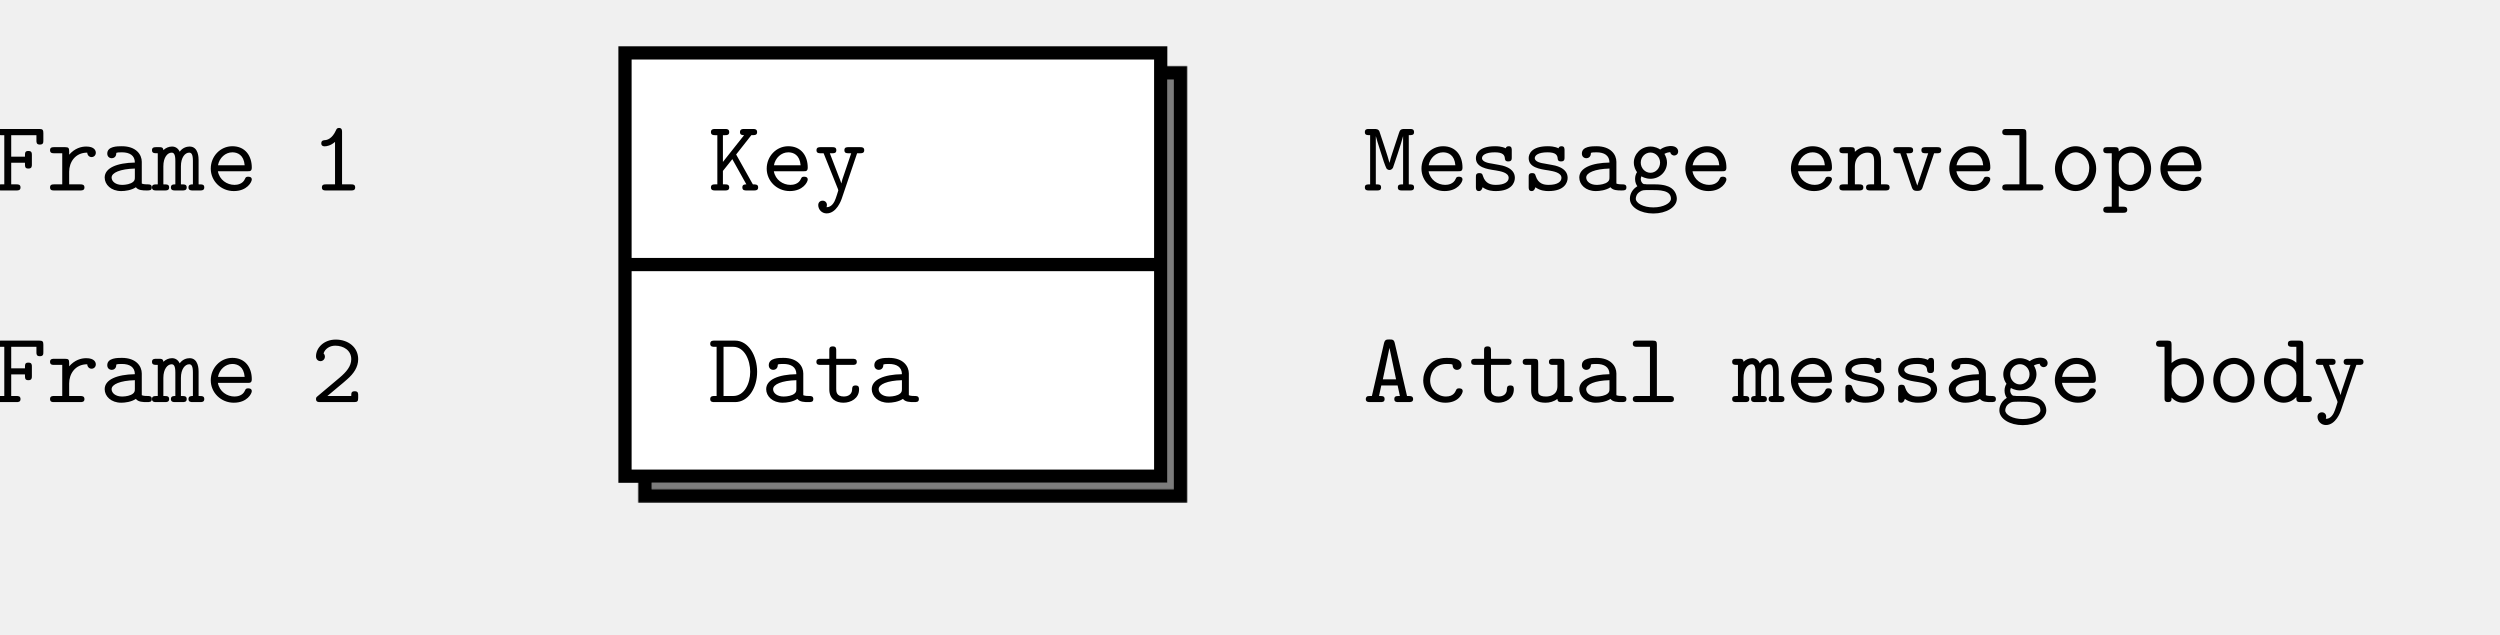
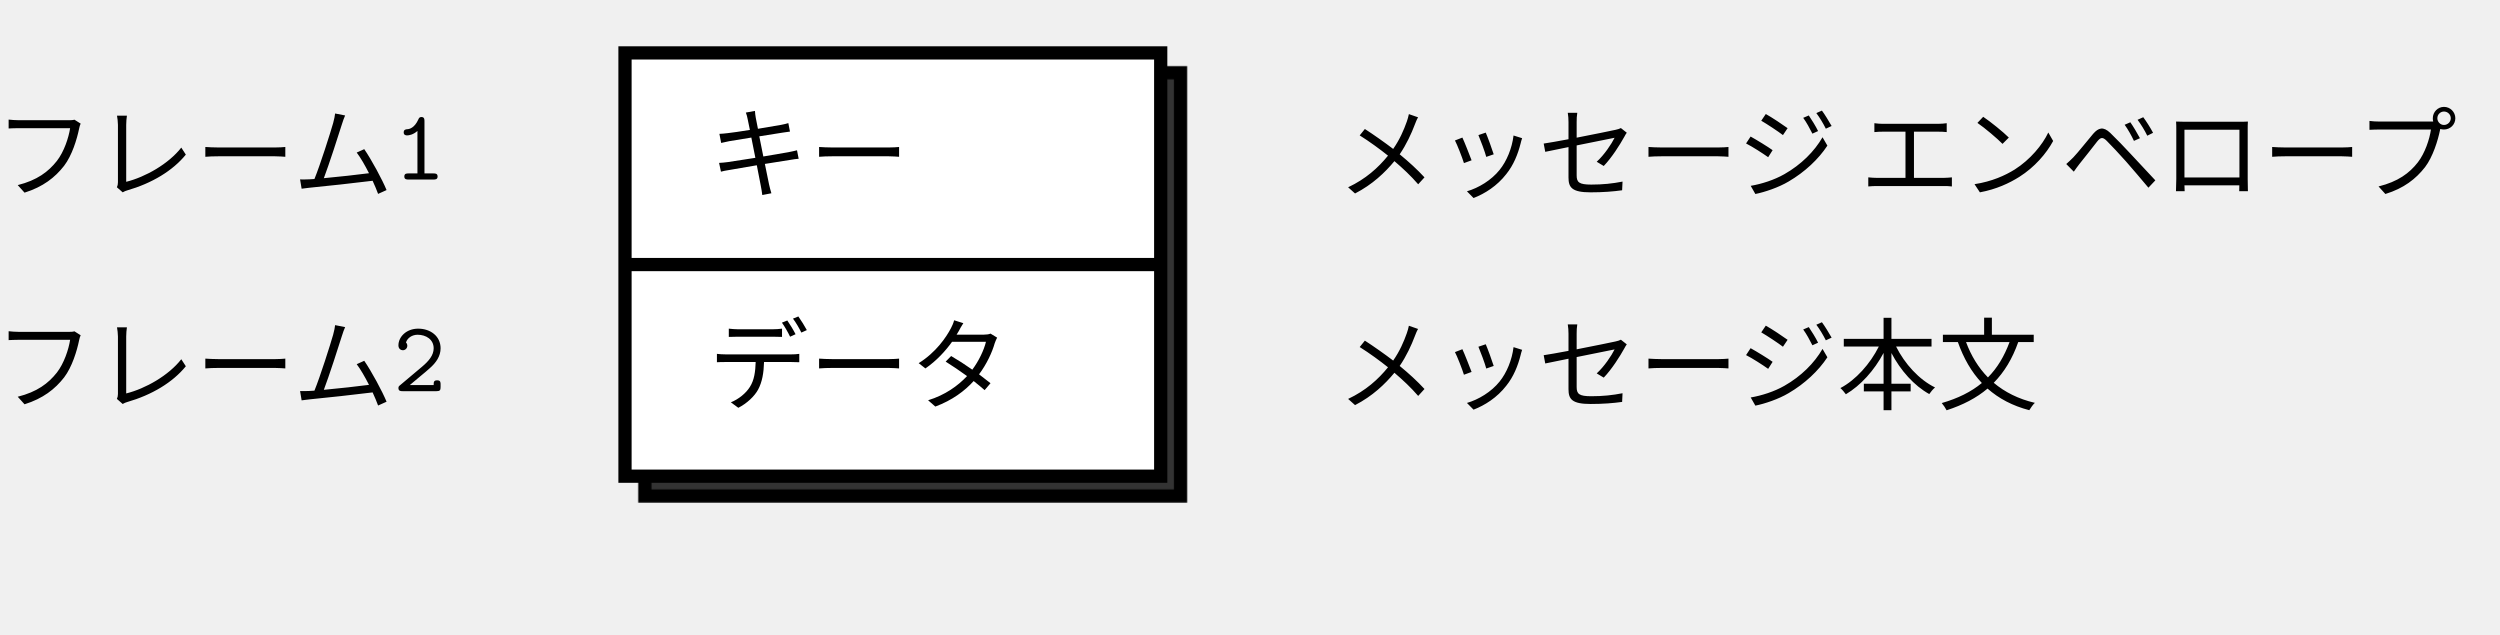
- <svg xmlns="http://www.w3.org/2000/svg" width="378px" height="96px" version="1.1">
-   <defs>
-     <filter id="dsFilter" width="150%" height="150%">
-       <feOffset result="offOut" in="SourceGraphic" dx="3" dy="3" />
-       <feColorMatrix result="matrixOut" in="offOut" type="matrix" values="0.2 0 0 0 0 0 0.2 0 0 0 0 0 0.2 0 0 0 0 0 1 0" />
-       <feBlend in="SourceGraphic" in2="matrixOut" mode="normal" />
+ <svg xmlns="http://www.w3.org/2000/svg" version="1.1" width="378" height="96" id="svg2">
+   <defs id="defs4">
+     <filter width="1.5" height="1.5" color-interpolation-filters="sRGB" id="dsFilter">
+       <feOffset id="feOffset7" dy="3" dx="3" in="SourceGraphic" result="offOut" />
+       <feColorMatrix id="feColorMatrix9" values="0.2 0 0 0 0 0 0.2 0 0 0 0 0 0.2 0 0 0 0 0 1 0" type="matrix" in="offOut" result="matrixOut" />
+       <feBlend in2="matrixOut" mode="normal" in="SourceGraphic" id="feBlend11" />
    </filter>
-     <marker id="iPointer" viewBox="0 0 10 10" refX="5" refY="5" markerUnits="strokeWidth" markerWidth="8" markerHeight="7" orient="auto">
-       <path d="M 10 0 L 10 10 L 0 5 z" />
+     <marker markerUnits="strokeWidth" refX="5" refY="5" markerWidth="8" markerHeight="7" orient="auto" viewBox="0 0 10 10" id="iPointer">
+       <path d="M 10,0 10,10 0,5 z" id="path14" />
    </marker>
-     <marker id="Pointer" viewBox="0 0 10 10" refX="5" refY="5" markerUnits="strokeWidth" markerWidth="8" markerHeight="7" orient="auto">
-       <path d="M 0 0 L 10 5 L 0 10 z" />
+     <marker markerUnits="strokeWidth" refX="5" refY="5" markerWidth="8" markerHeight="7" orient="auto" viewBox="0 0 10 10" id="Pointer">
+       <path d="M 0,0 10,5 0,10 z" id="path17" />
    </marker>
  </defs>
-   <g id="boxes" stroke="black" stroke-width="2" fill="none">
+   <g id="boxes" style="fill:none;stroke:#000000;stroke-width:2">
    <g id="group0">
-       <path id="path0" filter="url(#dsFilter)" fill="#fff" d="M 94.5 8 L 175.5 8 L 175.5 72 L 94.5 72 Z" />
-       <text x="107.1" y="28.8" id="text0" fill="#000" stroke="none" style="font-family:LMMono10,monospace;font-size:15.2px">Key </text>
-       <text x="107.1" y="60.8" id="text0" fill="#000" stroke="none" style="font-family:LMMono10,monospace;font-size:15.2px">Data </text>
+       <path d="m 94.5,8 81,0 0,64 -81,0 z" id="path0" style="fill:#ffffff;filter:url(#dsFilter)" />
+       <text x="107.1" y="28.8" id="text0" style="font-size:15.2px;fill:#000000;stroke:none;font-family:'LMMono10, monospace'">キー</text>
+       <text x="107.1" y="60.8" id="text23" style="font-size:15.2px;fill:#000000;stroke:none;font-family:'LMMono10, monospace'">データ</text>
    </g>
  </g>
-   <g id="lines" stroke="black" stroke-width="2" fill="none">
+   <g id="lines" style="fill:none;stroke:#000000;stroke-width:2">
    <g id="group68">
-       <path id="path68" d="M 94.5 40 L 175.5 40 " />
+       <path d="m 94.5,40 81,0" id="path68" />
    </g>
  </g>
-   <g id="text" fill="black" style="font-family:LMMono10,monospace;font-size:15.2px">
-     <text x="-0.9" y="28.8" id="text0" fill="#000">Frame 1 </text>
-     <text x="206.1" y="28.8" id="text2" fill="#000">Message envelope</text>
-     <text x="-0.9" y="60.8" id="text3" fill="#000">Frame 2 </text>
-     <text x="206.1" y="60.8" id="text5" fill="#000">Actual message body</text>
+   <g id="text" style="font-size:15.2px;fill:#000000;font-family:'LMMono10, monospace'">
+     <text x="-0.9" y="28.8" id="text29" style="fill:#000000">フレーム1</text>
+     <text x="202.1" y="28.8" id="text2" style="fill:#000000">メッセージ エンベロープ</text>
+     <text x="-0.9" y="60.8" id="text3" style="fill:#000000">フレーム2</text>
+     <text x="202.1" y="60.8" id="text5" style="fill:#000000">メッセージ本文</text>
  </g>
</svg>
